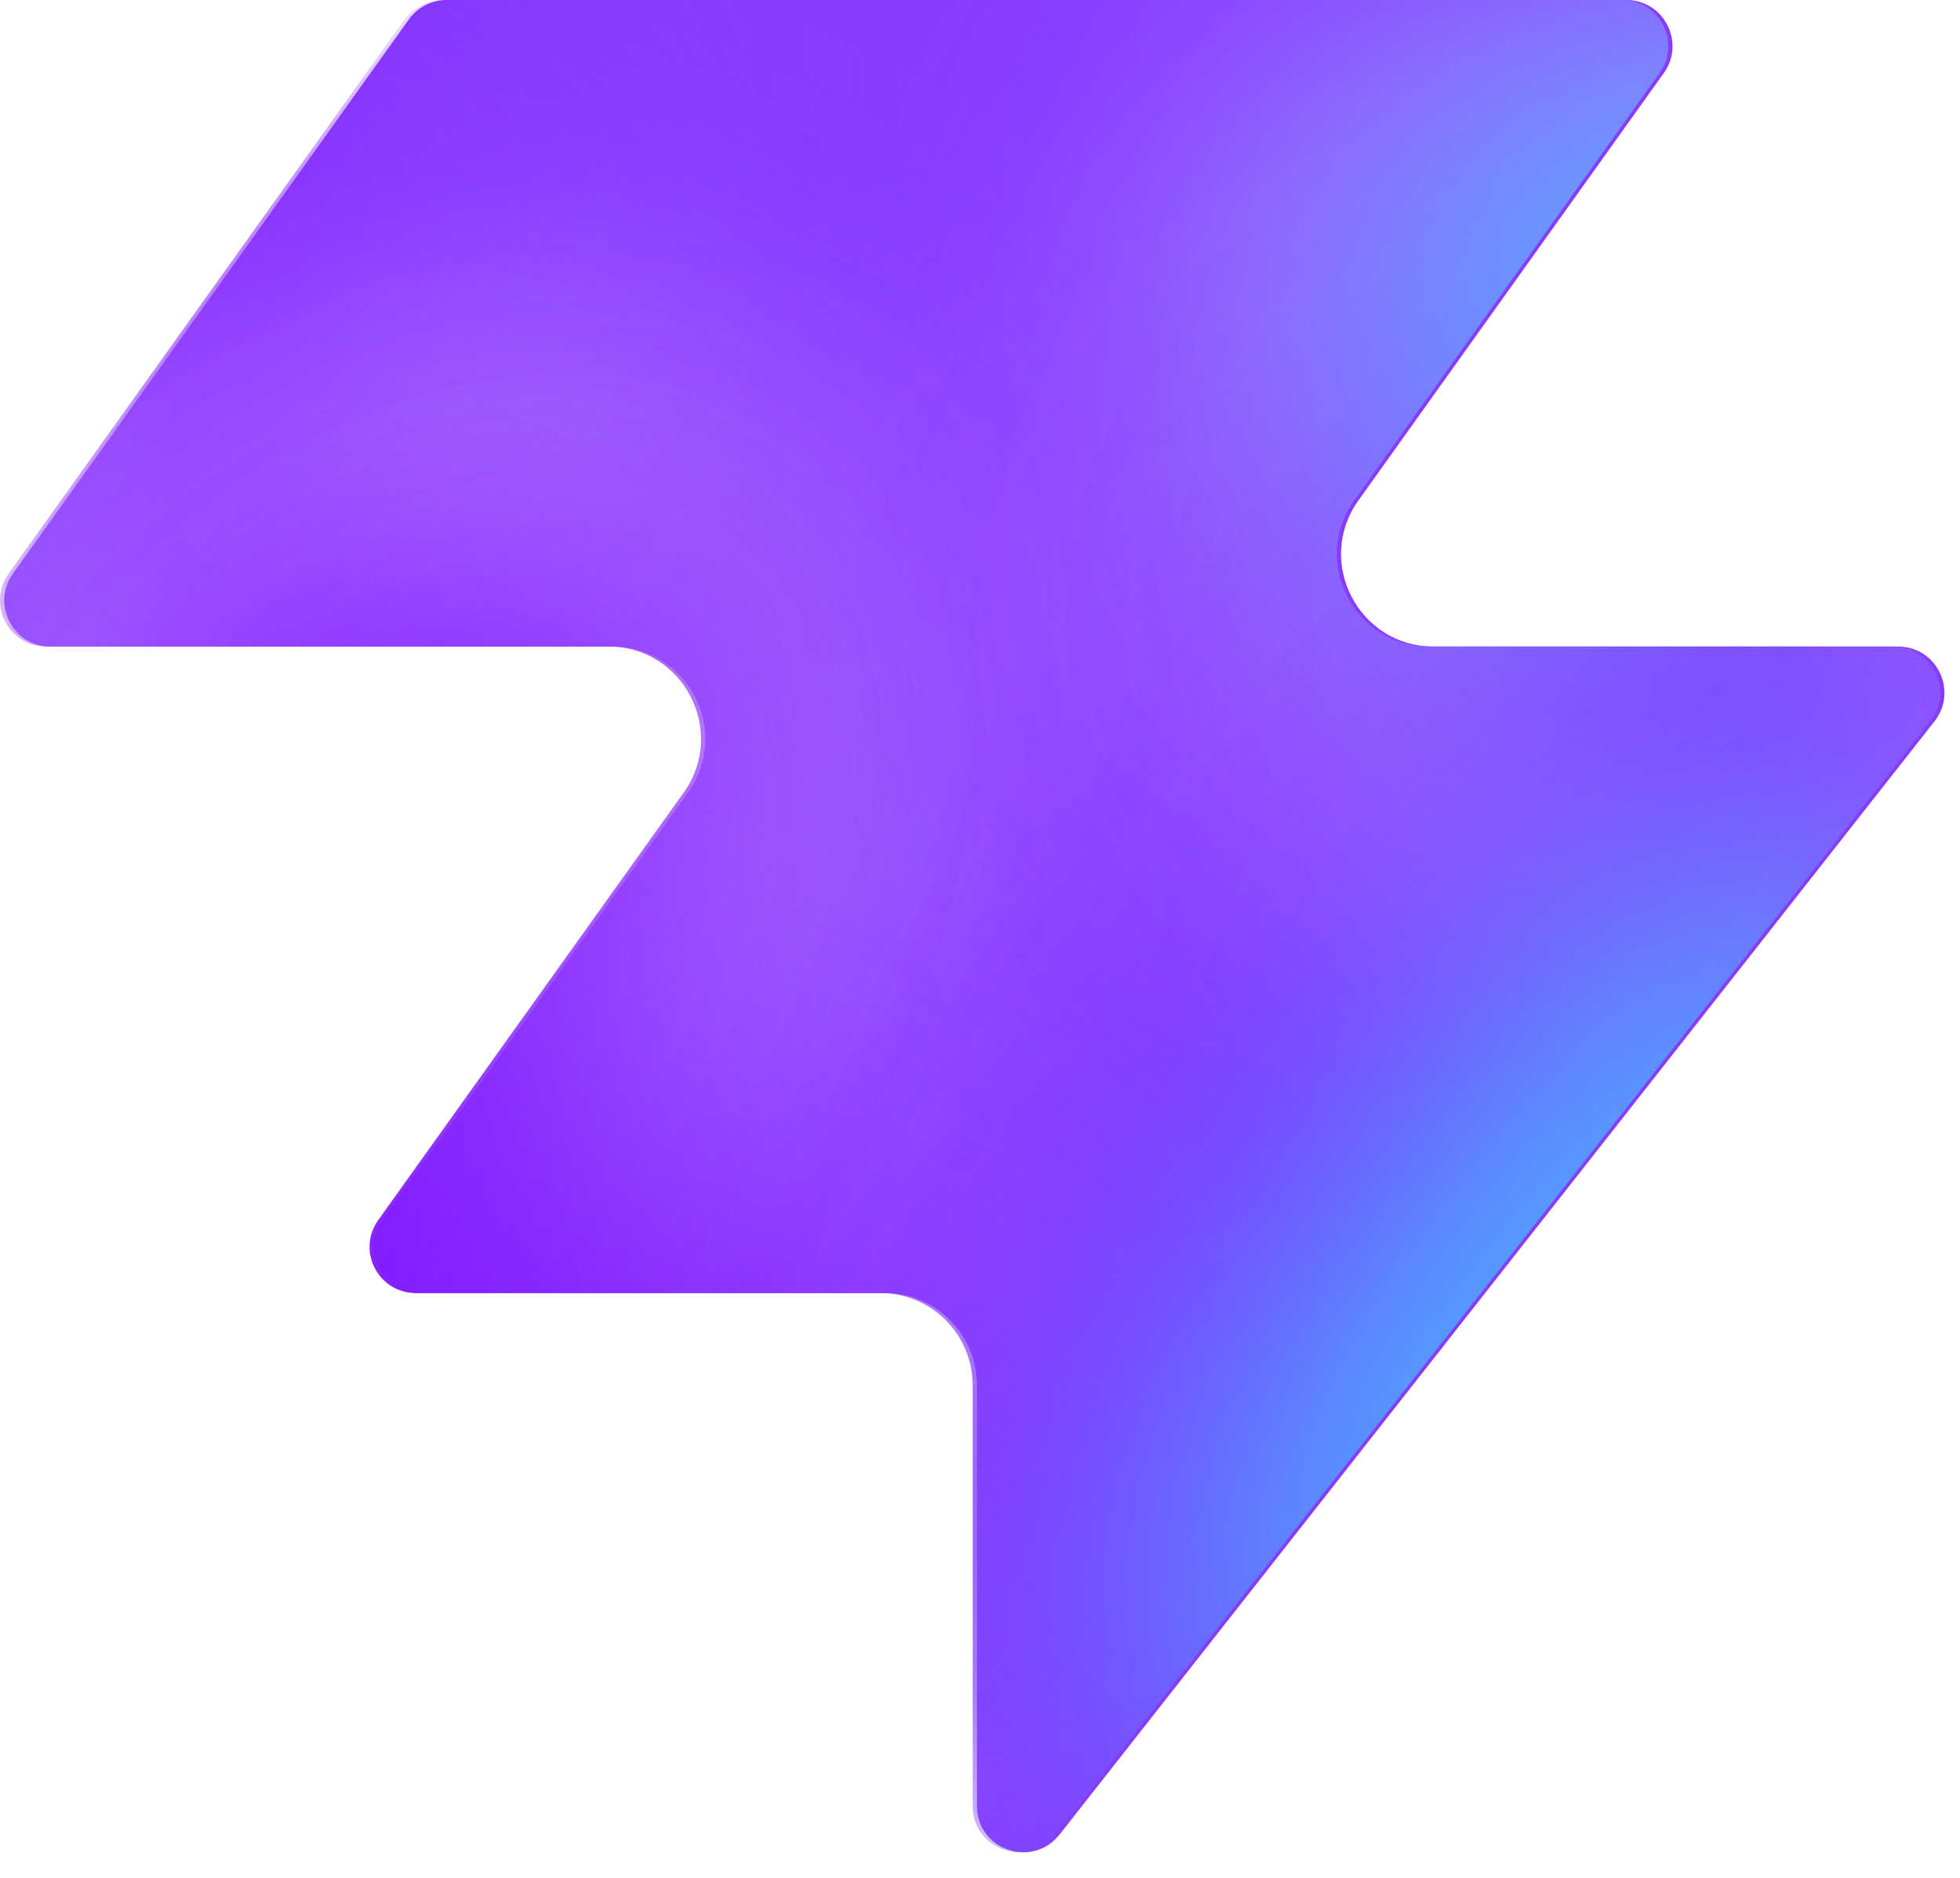
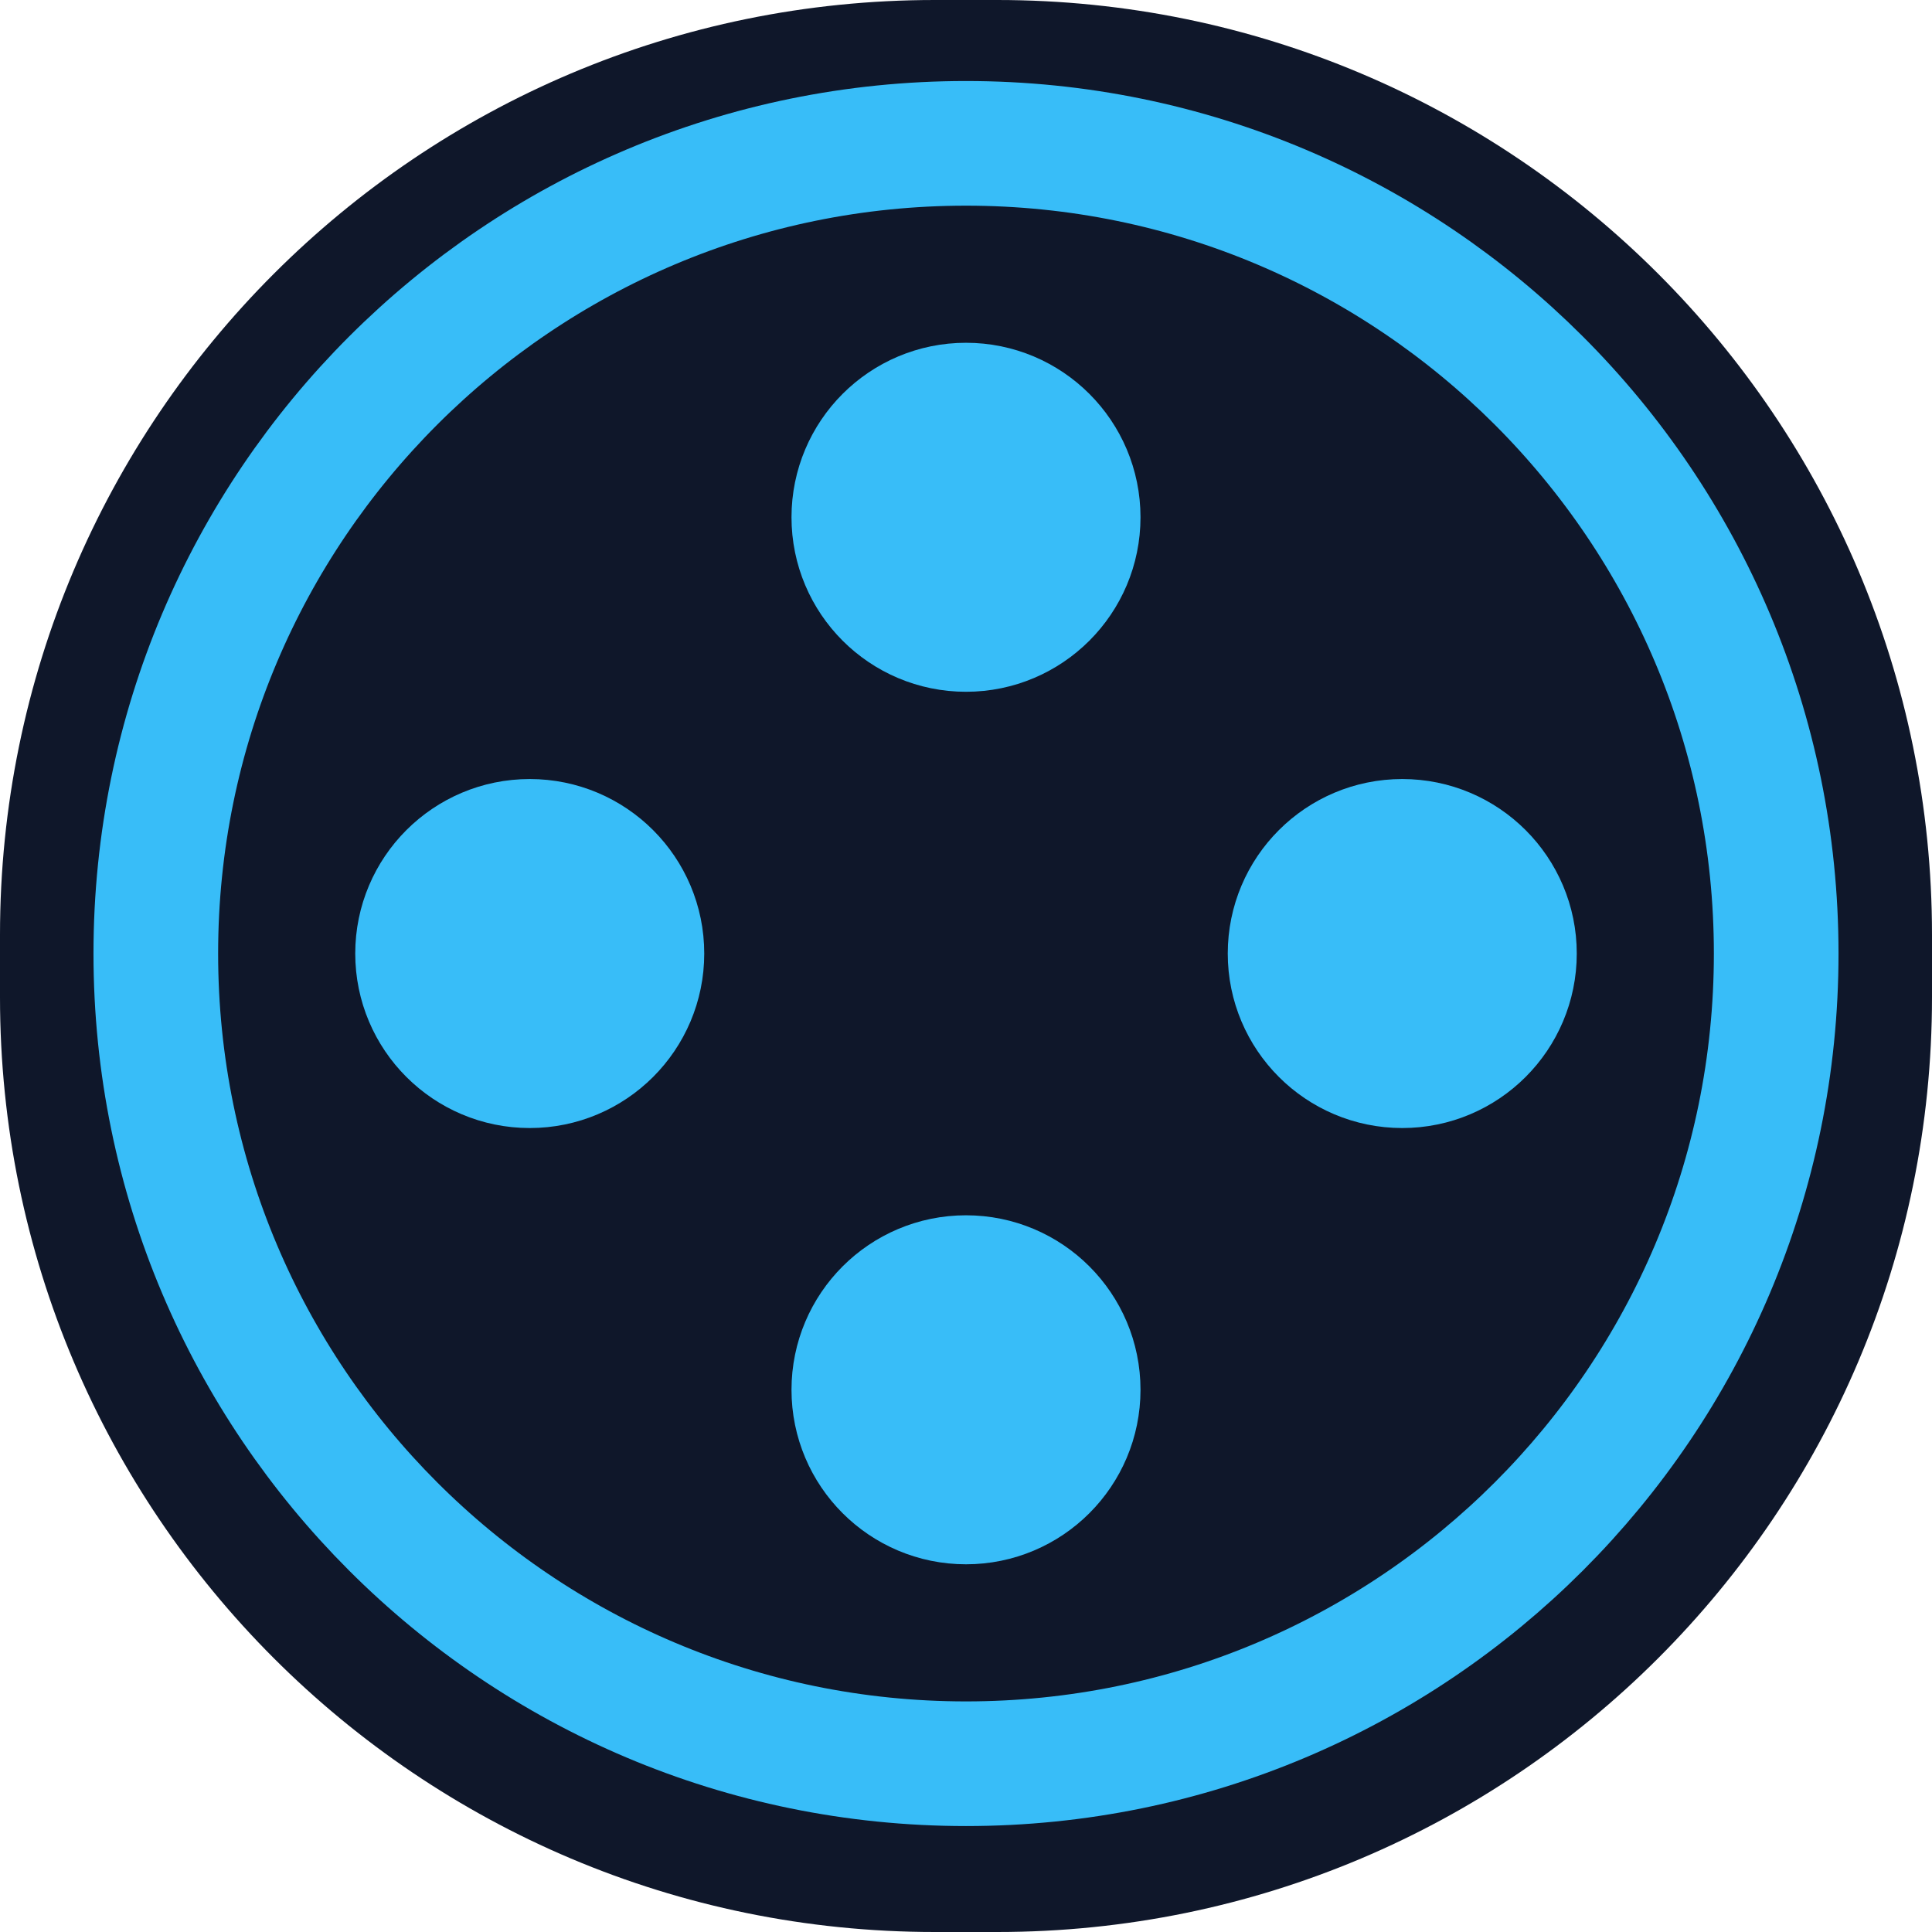
- <svg xmlns="http://www.w3.org/2000/svg" width="48" height="46" fill="none" viewBox="0 0 48 46">
-   <path fill="#863bff" d="M25.946 44.938c-.664.845-2.021.375-2.021-.698V33.937a2.26 2.26 0 0 0-2.262-2.262H10.287c-.92 0-1.456-1.04-.92-1.788l7.48-10.471c1.07-1.497 0-3.578-1.842-3.578H1.237c-.92 0-1.456-1.04-.92-1.788L10.013.474c.214-.297.556-.474.92-.474h28.894c.92 0 1.456 1.04.92 1.788l-7.48 10.471c-1.07 1.498 0 3.579 1.842 3.579h11.377c.943 0 1.473 1.088.89 1.83L25.947 44.94z" style="fill:#863bff;fill:color(display-p3 .525 .23 1);fill-opacity:1" />
-   <mask id="a" width="48" height="46" x="0" y="0" maskUnits="userSpaceOnUse" style="mask-type:alpha">
-     <path fill="#000" d="M25.842 44.938c-.664.844-2.021.375-2.021-.698V33.937a2.26 2.26 0 0 0-2.262-2.262H10.183c-.92 0-1.456-1.04-.92-1.788l7.48-10.471c1.07-1.498 0-3.579-1.842-3.579H1.133c-.92 0-1.456-1.04-.92-1.787L9.91.473c.214-.297.556-.474.92-.474h28.894c.92 0 1.456 1.04.92 1.788l-7.48 10.471c-1.07 1.498 0 3.578 1.842 3.578h11.377c.943 0 1.473 1.088.89 1.832L25.843 44.94z" style="fill:#000;fill-opacity:1" />
-   </mask>
-   <g mask="url(#a)">
-     <g filter="url(#b)">
-       <ellipse cx="5.508" cy="14.704" fill="#ede6ff" rx="5.508" ry="14.704" style="fill:#ede6ff;fill:color(display-p3 .927 .903 1);fill-opacity:1" transform="matrix(.00324 1 1 -.00324 -4.47 31.516)" />
-     </g>
-     <g filter="url(#c)">
-       <ellipse cx="10.399" cy="29.851" fill="#ede6ff" rx="10.399" ry="29.851" style="fill:#ede6ff;fill:color(display-p3 .927 .903 1);fill-opacity:1" transform="matrix(.00324 1 1 -.00324 -39.328 7.883)" />
-     </g>
-     <g filter="url(#d)">
-       <ellipse cx="5.508" cy="30.487" fill="#7e14ff" rx="5.508" ry="30.487" style="fill:#7e14ff;fill:color(display-p3 .492 .077 1);fill-opacity:1" transform="rotate(89.814 -25.913 -14.639)scale(1 -1)" />
-     </g>
-     <g filter="url(#e)">
-       <ellipse cx="5.508" cy="30.599" fill="#7e14ff" rx="5.508" ry="30.599" style="fill:#7e14ff;fill:color(display-p3 .492 .077 1);fill-opacity:1" transform="rotate(89.814 -32.644 -3.334)scale(1 -1)" />
-     </g>
-     <g filter="url(#f)">
-       <ellipse cx="5.508" cy="30.599" fill="#7e14ff" rx="5.508" ry="30.599" style="fill:#7e14ff;fill:color(display-p3 .492 .077 1);fill-opacity:1" transform="matrix(.00324 1 1 -.00324 -34.34 30.47)" />
-     </g>
-     <g filter="url(#g)">
-       <ellipse cx="14.072" cy="22.078" fill="#ede6ff" rx="14.072" ry="22.078" style="fill:#ede6ff;fill:color(display-p3 .927 .903 1);fill-opacity:1" transform="rotate(93.35 24.506 48.493)scale(-1 1)" />
-     </g>
-     <g filter="url(#h)">
-       <ellipse cx="3.47" cy="21.501" fill="#7e14ff" rx="3.47" ry="21.501" style="fill:#7e14ff;fill:color(display-p3 .492 .077 1);fill-opacity:1" transform="rotate(89.009 28.708 47.59)scale(-1 1)" />
-     </g>
-     <g filter="url(#i)">
-       <ellipse cx="3.47" cy="21.501" fill="#7e14ff" rx="3.47" ry="21.501" style="fill:#7e14ff;fill:color(display-p3 .492 .077 1);fill-opacity:1" transform="rotate(89.009 28.708 47.59)scale(-1 1)" />
-     </g>
-     <g filter="url(#j)">
-       <ellipse cx=".387" cy="8.972" fill="#7e14ff" rx="4.407" ry="29.108" style="fill:#7e14ff;fill:color(display-p3 .492 .077 1);fill-opacity:1" transform="rotate(39.51 .387 8.972)" />
-     </g>
-     <g filter="url(#k)">
-       <ellipse cx="47.523" cy="-6.092" fill="#7e14ff" rx="4.407" ry="29.108" style="fill:#7e14ff;fill:color(display-p3 .492 .077 1);fill-opacity:1" transform="rotate(37.892 47.523 -6.092)" />
-     </g>
-     <g filter="url(#l)">
-       <ellipse cx="41.412" cy="6.333" fill="#47bfff" rx="5.971" ry="9.665" style="fill:#47bfff;fill:color(display-p3 .28 .748 1);fill-opacity:1" transform="rotate(37.892 41.412 6.333)" />
-     </g>
-     <g filter="url(#m)">
-       <ellipse cx="-1.879" cy="38.332" fill="#7e14ff" rx="4.407" ry="29.108" style="fill:#7e14ff;fill:color(display-p3 .492 .077 1);fill-opacity:1" transform="rotate(37.892 -1.88 38.332)" />
-     </g>
-     <g filter="url(#n)">
-       <ellipse cx="-1.879" cy="38.332" fill="#7e14ff" rx="4.407" ry="29.108" style="fill:#7e14ff;fill:color(display-p3 .492 .077 1);fill-opacity:1" transform="rotate(37.892 -1.88 38.332)" />
-     </g>
-     <g filter="url(#o)">
-       <ellipse cx="35.651" cy="29.907" fill="#7e14ff" rx="4.407" ry="29.108" style="fill:#7e14ff;fill:color(display-p3 .492 .077 1);fill-opacity:1" transform="rotate(37.892 35.651 29.907)" />
-     </g>
-     <g filter="url(#p)">
-       <ellipse cx="38.418" cy="32.4" fill="#47bfff" rx="5.971" ry="15.297" style="fill:#47bfff;fill:color(display-p3 .28 .748 1);fill-opacity:1" transform="rotate(37.892 38.418 32.4)" />
-     </g>
+ <svg xmlns="http://www.w3.org/2000/svg" viewBox="0 0 31 31">
+   <rect width="31" height="31" rx="15" fill="#0f172a" />
+   <g transform="translate(15.5 15.3)" fill="none" stroke="#38bdf8" stroke-width="2" stroke-linecap="round">
+     <circle r="13" />
+     <circle cy="-7" r="1.8" fill="#38bdf8" />
+     <circle cy="7" r="1.8" fill="#38bdf8" />
+     <circle cx="-7" cy="0" r="1.8" fill="#38bdf8" />
+     <circle cx="7" cy="0" r="1.8" fill="#38bdf8" />
  </g>
-   <defs>
-     <filter id="b" width="60.045" height="41.654" x="-19.77" y="16.149" color-interpolation-filters="sRGB" filterUnits="userSpaceOnUse">
-       <feFlood flood-opacity="0" result="BackgroundImageFix" />
-       <feBlend in="SourceGraphic" in2="BackgroundImageFix" result="shape" />
-       <feGaussianBlur result="effect1_foregroundBlur_2002_17158" stdDeviation="7.659" />
-     </filter>
-     <filter id="c" width="90.34" height="51.437" x="-54.613" y="-7.533" color-interpolation-filters="sRGB" filterUnits="userSpaceOnUse">
-       <feFlood flood-opacity="0" result="BackgroundImageFix" />
-       <feBlend in="SourceGraphic" in2="BackgroundImageFix" result="shape" />
-       <feGaussianBlur result="effect1_foregroundBlur_2002_17158" stdDeviation="7.659" />
-     </filter>
-     <filter id="d" width="79.355" height="29.4" x="-49.64" y="2.03" color-interpolation-filters="sRGB" filterUnits="userSpaceOnUse">
-       <feFlood flood-opacity="0" result="BackgroundImageFix" />
-       <feBlend in="SourceGraphic" in2="BackgroundImageFix" result="shape" />
-       <feGaussianBlur result="effect1_foregroundBlur_2002_17158" stdDeviation="4.596" />
-     </filter>
-     <filter id="e" width="79.579" height="29.4" x="-45.045" y="20.029" color-interpolation-filters="sRGB" filterUnits="userSpaceOnUse">
-       <feFlood flood-opacity="0" result="BackgroundImageFix" />
-       <feBlend in="SourceGraphic" in2="BackgroundImageFix" result="shape" />
-       <feGaussianBlur result="effect1_foregroundBlur_2002_17158" stdDeviation="4.596" />
-     </filter>
-     <filter id="f" width="79.579" height="29.4" x="-43.513" y="21.178" color-interpolation-filters="sRGB" filterUnits="userSpaceOnUse">
-       <feFlood flood-opacity="0" result="BackgroundImageFix" />
-       <feBlend in="SourceGraphic" in2="BackgroundImageFix" result="shape" />
-       <feGaussianBlur result="effect1_foregroundBlur_2002_17158" stdDeviation="4.596" />
-     </filter>
-     <filter id="g" width="74.749" height="58.852" x="15.756" y="-17.901" color-interpolation-filters="sRGB" filterUnits="userSpaceOnUse">
-       <feFlood flood-opacity="0" result="BackgroundImageFix" />
-       <feBlend in="SourceGraphic" in2="BackgroundImageFix" result="shape" />
-       <feGaussianBlur result="effect1_foregroundBlur_2002_17158" stdDeviation="7.659" />
-     </filter>
-     <filter id="h" width="61.377" height="25.362" x="23.548" y="2.284" color-interpolation-filters="sRGB" filterUnits="userSpaceOnUse">
-       <feFlood flood-opacity="0" result="BackgroundImageFix" />
-       <feBlend in="SourceGraphic" in2="BackgroundImageFix" result="shape" />
-       <feGaussianBlur result="effect1_foregroundBlur_2002_17158" stdDeviation="4.596" />
-     </filter>
-     <filter id="i" width="61.377" height="25.362" x="23.548" y="2.284" color-interpolation-filters="sRGB" filterUnits="userSpaceOnUse">
-       <feFlood flood-opacity="0" result="BackgroundImageFix" />
-       <feBlend in="SourceGraphic" in2="BackgroundImageFix" result="shape" />
-       <feGaussianBlur result="effect1_foregroundBlur_2002_17158" stdDeviation="4.596" />
-     </filter>
-     <filter id="j" width="56.045" height="63.649" x="-27.636" y="-22.853" color-interpolation-filters="sRGB" filterUnits="userSpaceOnUse">
-       <feFlood flood-opacity="0" result="BackgroundImageFix" />
-       <feBlend in="SourceGraphic" in2="BackgroundImageFix" result="shape" />
-       <feGaussianBlur result="effect1_foregroundBlur_2002_17158" stdDeviation="4.596" />
-     </filter>
-     <filter id="k" width="54.814" height="64.646" x="20.116" y="-38.415" color-interpolation-filters="sRGB" filterUnits="userSpaceOnUse">
-       <feFlood flood-opacity="0" result="BackgroundImageFix" />
-       <feBlend in="SourceGraphic" in2="BackgroundImageFix" result="shape" />
-       <feGaussianBlur result="effect1_foregroundBlur_2002_17158" stdDeviation="4.596" />
-     </filter>
-     <filter id="l" width="33.541" height="35.313" x="24.641" y="-11.323" color-interpolation-filters="sRGB" filterUnits="userSpaceOnUse">
-       <feFlood flood-opacity="0" result="BackgroundImageFix" />
-       <feBlend in="SourceGraphic" in2="BackgroundImageFix" result="shape" />
-       <feGaussianBlur result="effect1_foregroundBlur_2002_17158" stdDeviation="4.596" />
-     </filter>
-     <filter id="m" width="54.814" height="64.646" x="-29.286" y="6.009" color-interpolation-filters="sRGB" filterUnits="userSpaceOnUse">
-       <feFlood flood-opacity="0" result="BackgroundImageFix" />
-       <feBlend in="SourceGraphic" in2="BackgroundImageFix" result="shape" />
-       <feGaussianBlur result="effect1_foregroundBlur_2002_17158" stdDeviation="4.596" />
-     </filter>
-     <filter id="n" width="54.814" height="64.646" x="-29.286" y="6.009" color-interpolation-filters="sRGB" filterUnits="userSpaceOnUse">
-       <feFlood flood-opacity="0" result="BackgroundImageFix" />
-       <feBlend in="SourceGraphic" in2="BackgroundImageFix" result="shape" />
-       <feGaussianBlur result="effect1_foregroundBlur_2002_17158" stdDeviation="4.596" />
-     </filter>
-     <filter id="o" width="54.814" height="64.646" x="8.244" y="-2.416" color-interpolation-filters="sRGB" filterUnits="userSpaceOnUse">
-       <feFlood flood-opacity="0" result="BackgroundImageFix" />
-       <feBlend in="SourceGraphic" in2="BackgroundImageFix" result="shape" />
-       <feGaussianBlur result="effect1_foregroundBlur_2002_17158" stdDeviation="4.596" />
-     </filter>
-     <filter id="p" width="39.409" height="43.623" x="18.713" y="10.588" color-interpolation-filters="sRGB" filterUnits="userSpaceOnUse">
-       <feFlood flood-opacity="0" result="BackgroundImageFix" />
-       <feBlend in="SourceGraphic" in2="BackgroundImageFix" result="shape" />
-       <feGaussianBlur result="effect1_foregroundBlur_2002_17158" stdDeviation="4.596" />
-     </filter>
-   </defs>
</svg>
